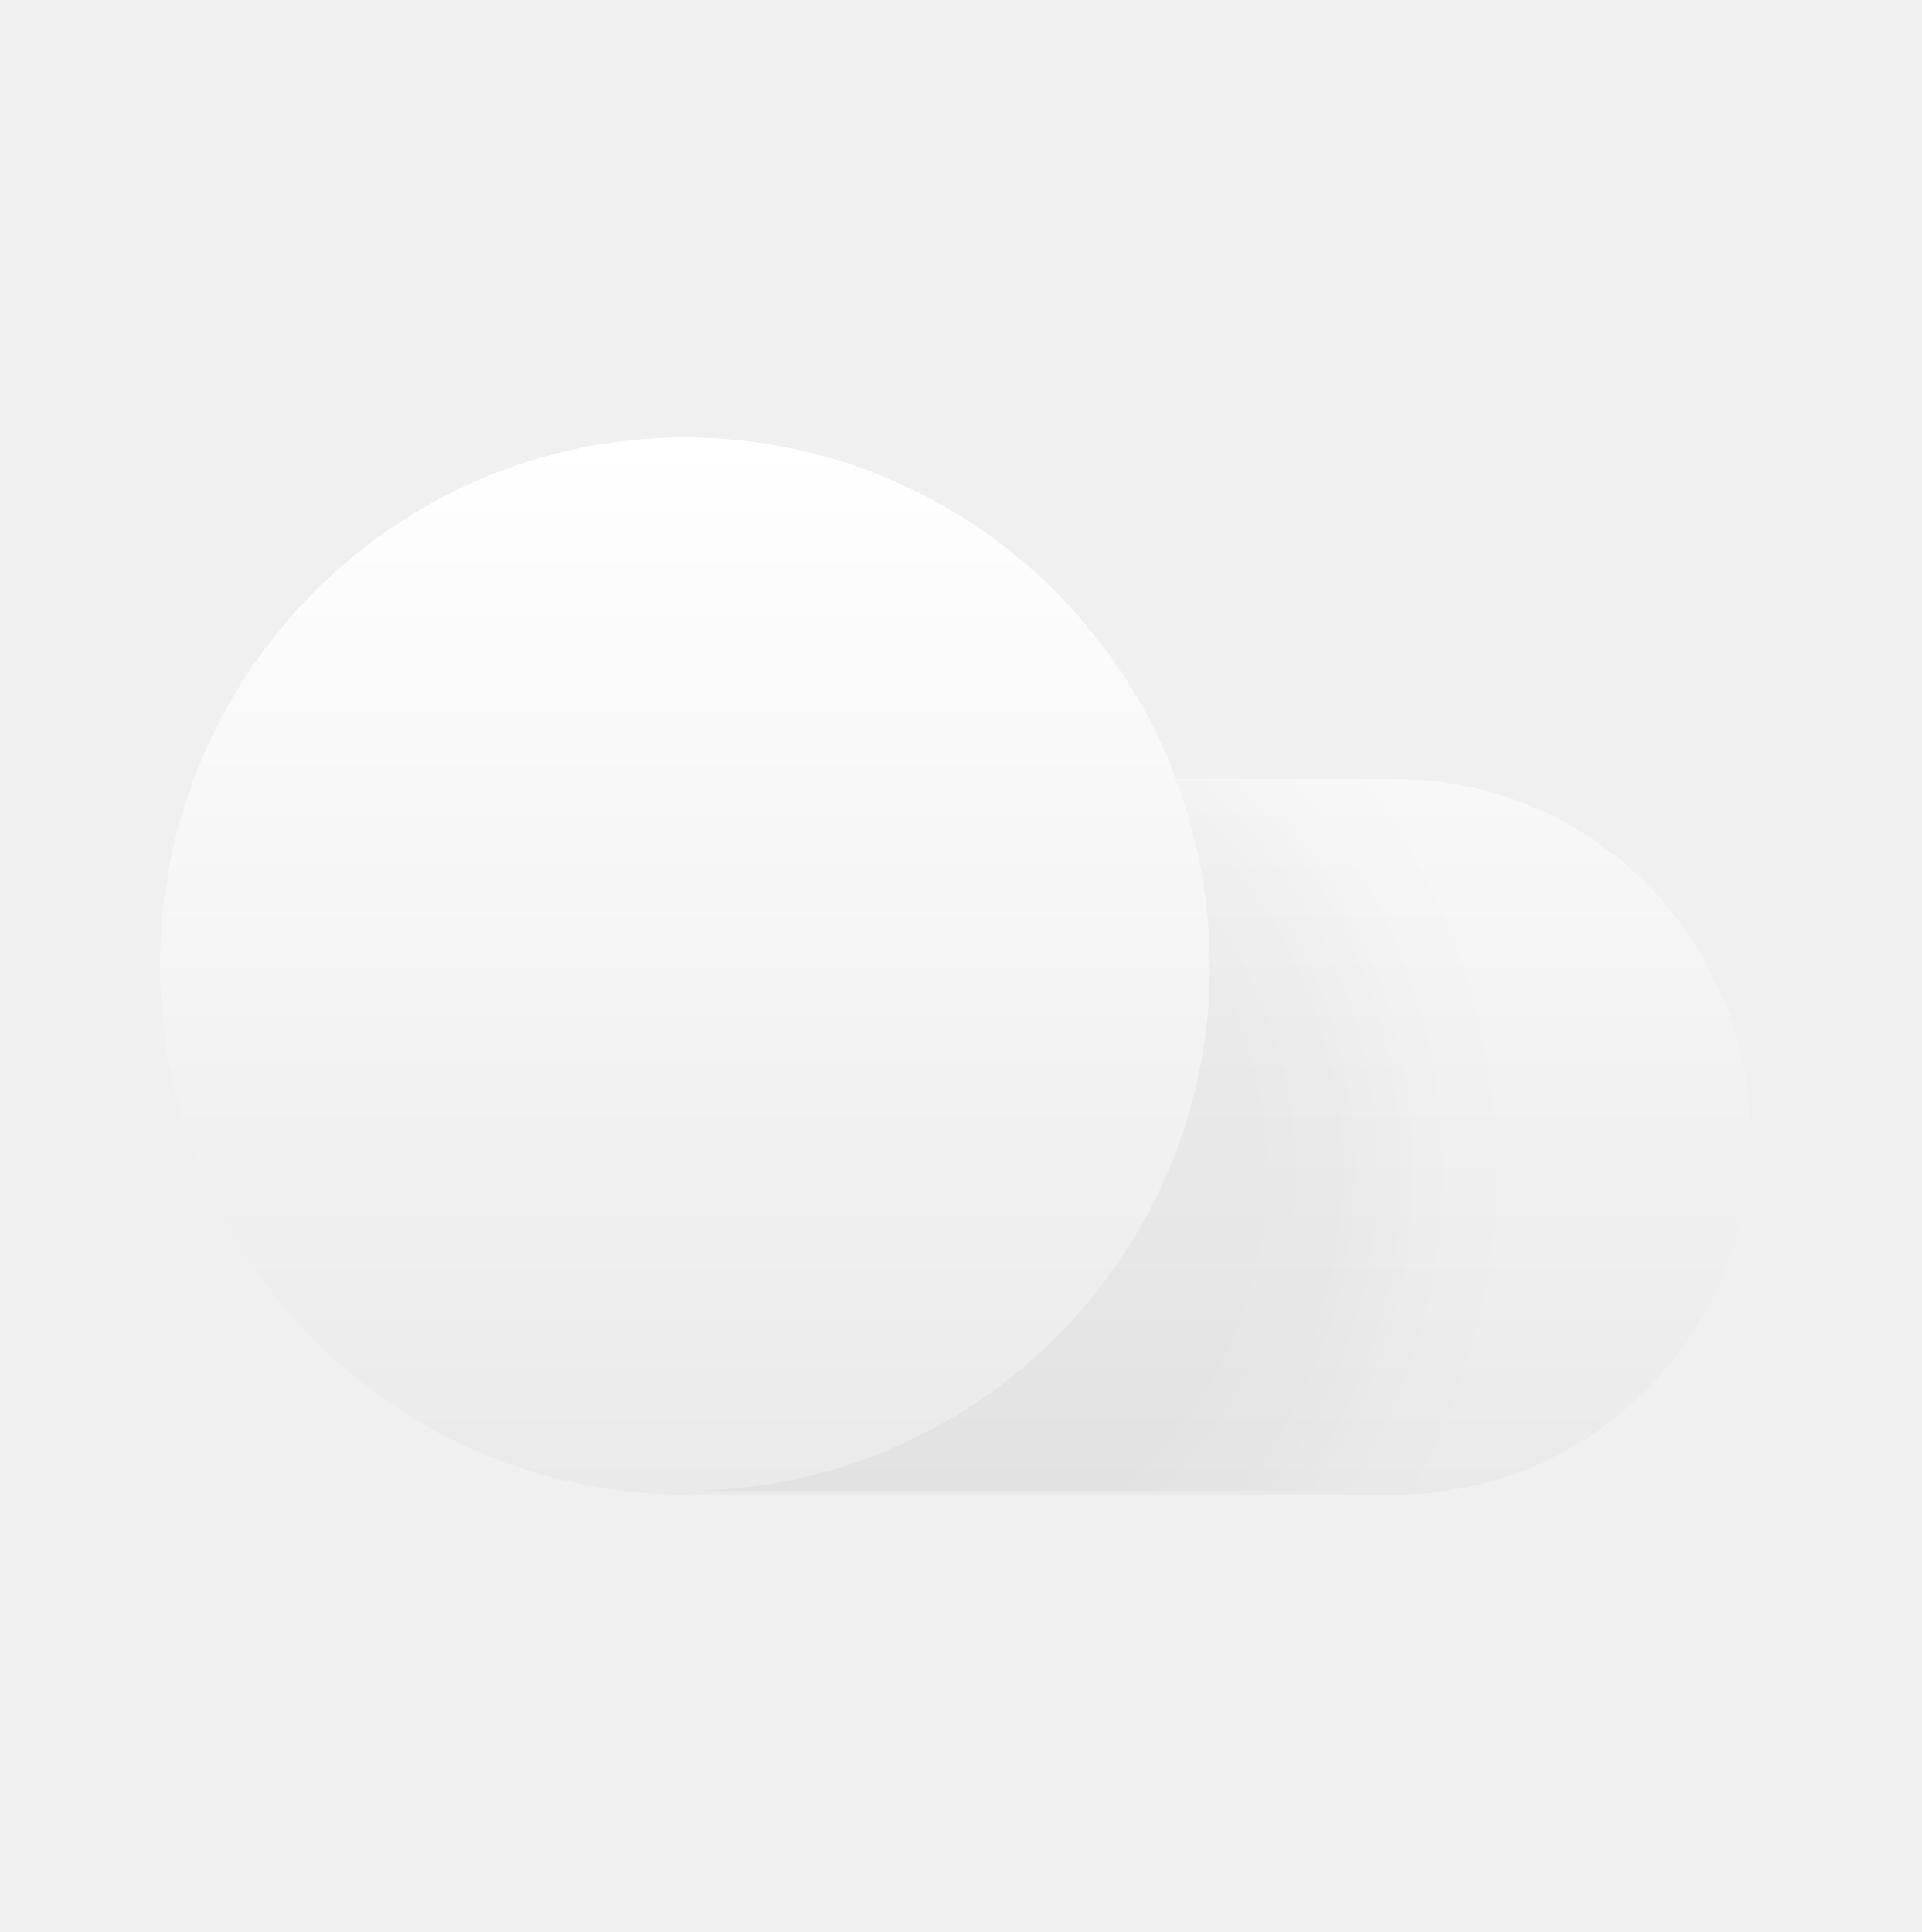
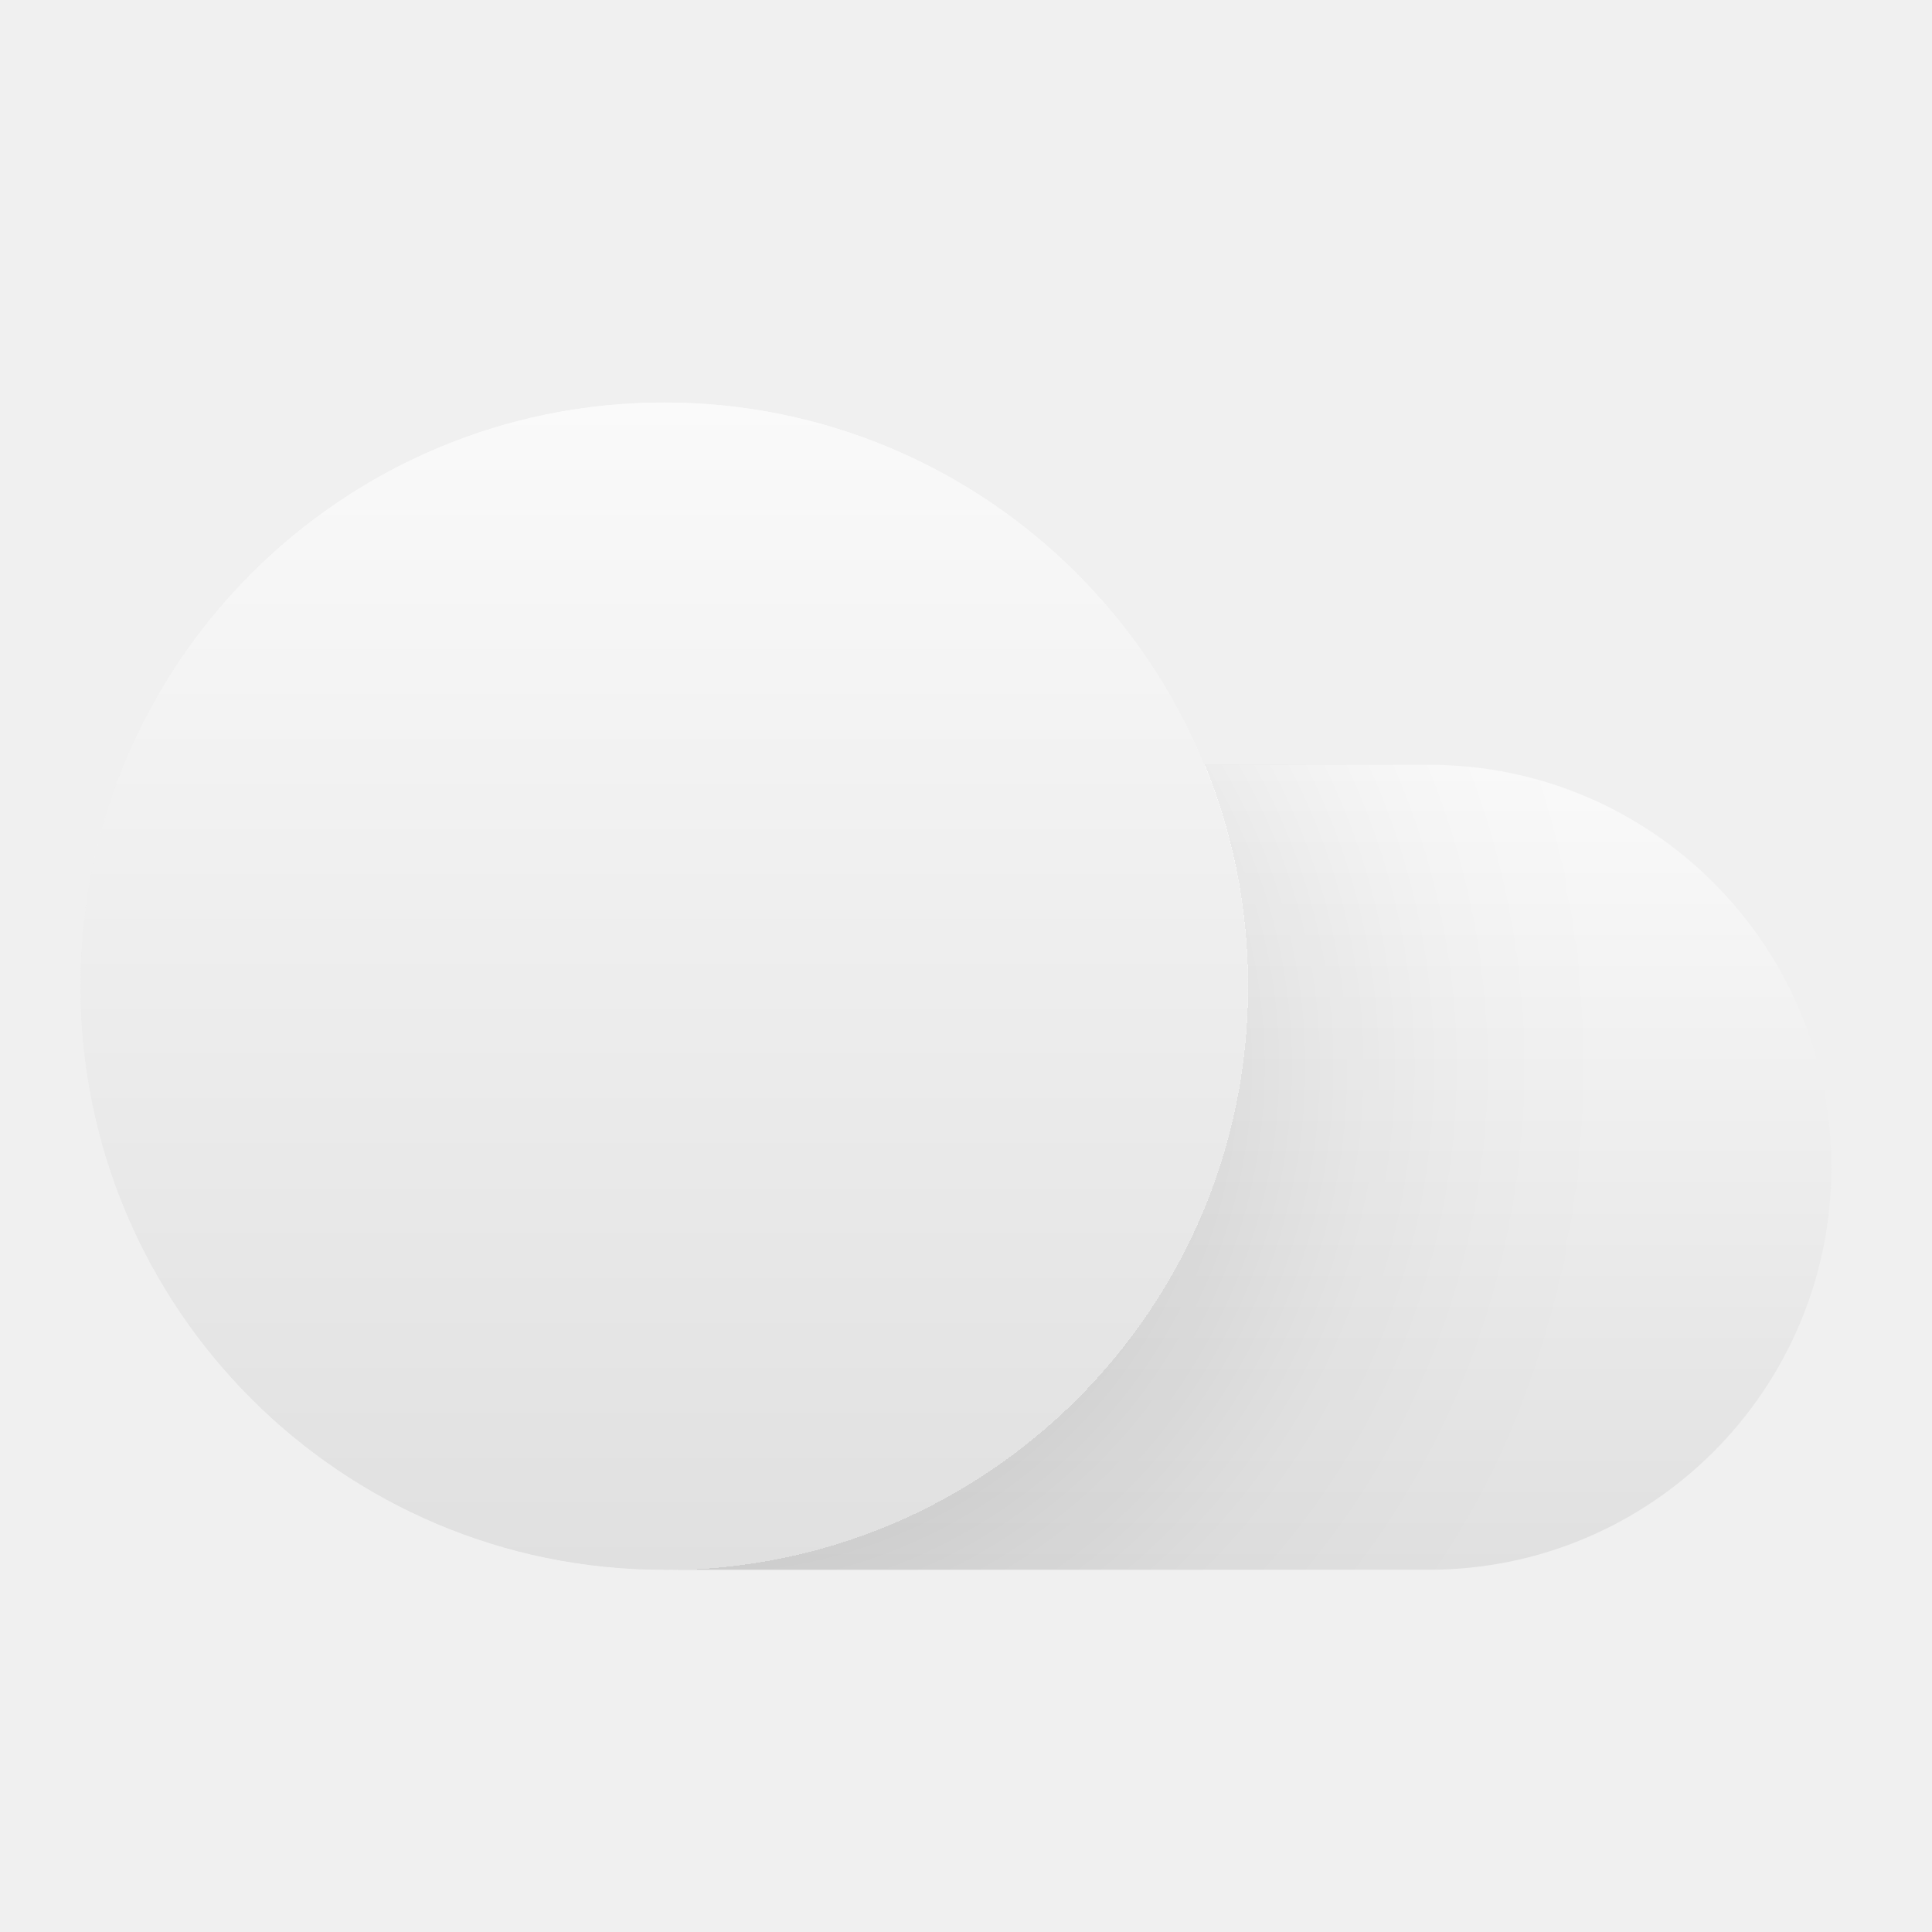
- <svg xmlns="http://www.w3.org/2000/svg" width="180" height="181" viewBox="0 0 180 181" fill="none">
-   <path d="M15 90.5C15 117.838 37.014 140 64.17 140H130.723C149.102 140 164 125.002 164 106.5C164 87.999 149.102 73 130.723 73H110.179C103.156 54.298 85.206 41 64.17 41C37.014 41 15 63.162 15 90.5Z" fill="url(#paint0_linear_103:16)" />
-   <path d="M15 90.5C15 117.838 37.014 140 64.17 140H130.723C149.102 140 164 125.002 164 106.5C164 87.999 149.102 73 130.723 73H110.179C103.156 54.298 85.206 41 64.17 41C37.014 41 15 63.162 15 90.5Z" fill="url(#paint1_linear_103:16)" />
-   <mask id="mask0_103:16" style="mask-type:alpha" maskUnits="userSpaceOnUse" x="64" y="73" width="100" height="67">
-     <path d="M64.17 139.67C91.326 139.67 113.34 117.656 113.34 90.5C113.34 84.38 112.222 78.521 110.179 73.117H130.723C149.101 73.117 164 88.015 164 106.393C164 124.772 149.101 139.67 130.723 139.67H64.17Z" fill="black" />
+ <svg xmlns="http://www.w3.org/2000/svg" width="24" height="24" viewBox="0 0 24 24" fill="none">
+   <path d="M8.25 9.5H17.75C20.511 9.5 22.75 11.739 22.75 14.5C22.75 17.261 20.511 19.5 17.75 19.5H8.25V9.5Z" fill="url(#paint0_linear_379_2243)" />
+   <circle cx="8.25" cy="12.25" r="7.25" fill="url(#paint1_linear_379_2243)" />
+   <mask id="mask0_379_2243" style="mask-type:alpha" maskUnits="userSpaceOnUse" x="1" y="5" width="22" height="15">
+     <path fill-rule="evenodd" clip-rule="evenodd" d="M14.96 9.5C13.877 6.86 11.281 5 8.25 5C4.246 5 1 8.246 1 12.25C1 16.254 4.246 19.5 8.25 19.5H17.75C20.511 19.5 22.75 17.261 22.75 14.5C22.75 11.739 20.511 9.5 17.75 9.5H14.96Z" fill="white" />
+     <path fill-rule="evenodd" clip-rule="evenodd" d="M14.96 9.5C13.877 6.86 11.281 5 8.25 5C4.246 5 1 8.246 1 12.25C1 16.254 4.246 19.5 8.25 19.5H17.75C20.511 19.5 22.75 17.261 22.75 14.5C22.75 11.739 20.511 9.5 17.75 9.5H14.96Z" fill="url(#paint2_linear_379_2243)" />
  </mask>
-   <g mask="url(#mask0_103:16)">
-     <g opacity="0.3" filter="url(#filter0_dddddd_103:16)">
-       <circle cx="64.17" cy="90.5" r="49.17" fill="#C4C4C4" fill-opacity="0.01" />
+   <g mask="url(#mask0_379_2243)">
+     <g filter="url(#filter0_d_379_2243)">
+       <circle cx="8.25" cy="12.25" r="7.25" fill="url(#paint3_linear_379_2243)" />
    </g>
  </g>
  <defs>
-     <filter id="filter0_dddddd_103:16" x="14.785" y="41.174" width="127.548" height="130.711" filterUnits="userSpaceOnUse" color-interpolation-filters="sRGB">
+     <filter id="filter0_d_379_2243" x="-2.5" y="2" width="22.5" height="22.5" filterUnits="userSpaceOnUse" color-interpolation-filters="sRGB">
      <feFlood flood-opacity="0" result="BackgroundImageFix" />
      <feColorMatrix in="SourceAlpha" type="matrix" values="0 0 0 0 0 0 0 0 0 0 0 0 0 0 0 0 0 0 127 0" result="hardAlpha" />
-       <feOffset dx="0.296" dy="0.356" />
-       <feGaussianBlur stdDeviation="0.256" />
-       <feColorMatrix type="matrix" values="0 0 0 0 0 0 0 0 0 0 0 0 0 0 0 0 0 0 0.014 0" />
-       <feBlend mode="normal" in2="BackgroundImageFix" result="effect1_dropShadow_103:16" />
-       <feColorMatrix in="SourceAlpha" type="matrix" values="0 0 0 0 0 0 0 0 0 0 0 0 0 0 0 0 0 0 127 0" result="hardAlpha" />
-       <feOffset dx="1.303" dy="1.566" />
-       <feGaussianBlur stdDeviation="0.53" />
-       <feColorMatrix type="matrix" values="0 0 0 0 0 0 0 0 0 0 0 0 0 0 0 0 0 0 0.024 0" />
-       <feBlend mode="normal" in2="effect1_dropShadow_103:16" result="effect2_dropShadow_103:16" />
-       <feColorMatrix in="SourceAlpha" type="matrix" values="0 0 0 0 0 0 0 0 0 0 0 0 0 0 0 0 0 0 127 0" result="hardAlpha" />
-       <feOffset dx="3.199" dy="3.843" />
-       <feGaussianBlur stdDeviation="1.056" />
-       <feColorMatrix type="matrix" values="0 0 0 0 0 0 0 0 0 0 0 0 0 0 0 0 0 0 0.03 0" />
-       <feBlend mode="normal" in2="effect2_dropShadow_103:16" result="effect3_dropShadow_103:16" />
-       <feColorMatrix in="SourceAlpha" type="matrix" values="0 0 0 0 0 0 0 0 0 0 0 0 0 0 0 0 0 0 127 0" result="hardAlpha" />
-       <feOffset dx="6.16" dy="7.401" />
-       <feGaussianBlur stdDeviation="2.07" />
-       <feColorMatrix type="matrix" values="0 0 0 0 0 0 0 0 0 0 0 0 0 0 0 0 0 0 0.036 0" />
-       <feBlend mode="normal" in2="effect3_dropShadow_103:16" result="effect4_dropShadow_103:16" />
-       <feColorMatrix in="SourceAlpha" type="matrix" values="0 0 0 0 0 0 0 0 0 0 0 0 0 0 0 0 0 0 127 0" result="hardAlpha" />
-       <feOffset dx="10.366" dy="12.454" />
-       <feGaussianBlur stdDeviation="3.807" />
-       <feColorMatrix type="matrix" values="0 0 0 0 0 0 0 0 0 0 0 0 0 0 0 0 0 0 0.046 0" />
-       <feBlend mode="normal" in2="effect4_dropShadow_103:16" result="effect5_dropShadow_103:16" />
-       <feColorMatrix in="SourceAlpha" type="matrix" values="0 0 0 0 0 0 0 0 0 0 0 0 0 0 0 0 0 0 127 0" result="hardAlpha" />
-       <feOffset dx="15.993" dy="19.215" />
-       <feGaussianBlur stdDeviation="6.5" />
-       <feColorMatrix type="matrix" values="0 0 0 0 0 0 0 0 0 0 0 0 0 0 0 0 0 0 0.06 0" />
-       <feBlend mode="normal" in2="effect5_dropShadow_103:16" result="effect6_dropShadow_103:16" />
-       <feBlend mode="normal" in="SourceGraphic" in2="effect6_dropShadow_103:16" result="shape" />
+       <feOffset dx="0.5" dy="1" />
+       <feGaussianBlur stdDeviation="2" />
+       <feComposite in2="hardAlpha" operator="out" />
+       <feColorMatrix type="matrix" values="0 0 0 0 0 0 0 0 0 0 0 0 0 0 0 0 0 0 0.12 0" />
+       <feBlend mode="multiply" in2="BackgroundImageFix" result="effect1_dropShadow_379_2243" />
+       <feBlend mode="normal" in="SourceGraphic" in2="effect1_dropShadow_379_2243" result="shape" />
    </filter>
-     <linearGradient id="paint0_linear_103:16" x1="89.5" y1="41" x2="89.5" y2="140" gradientUnits="userSpaceOnUse">
+     <linearGradient id="paint0_linear_379_2243" x1="15.5" y1="9.5" x2="15.5" y2="19.5" gradientUnits="userSpaceOnUse">
+       <stop stop-color="#FAFAFA" />
+       <stop offset="1" stop-color="#E0E0E0" />
+     </linearGradient>
+     <linearGradient id="paint1_linear_379_2243" x1="8.25" y1="5" x2="8.25" y2="19.5" gradientUnits="userSpaceOnUse">
+       <stop stop-color="#FAFAFA" />
+       <stop offset="1" stop-color="#E0E0E0" />
+     </linearGradient>
+     <linearGradient id="paint2_linear_379_2243" x1="12.125" y1="12.812" x2="12.125" y2="19.5" gradientUnits="userSpaceOnUse">
      <stop stop-color="white" />
-       <stop offset="1" stop-color="#EAEAEA" />
+       <stop offset="1" stop-color="white" stop-opacity="0" />
    </linearGradient>
-     <linearGradient id="paint1_linear_103:16" x1="89.5" y1="41" x2="89.5" y2="140" gradientUnits="userSpaceOnUse">
-       <stop stop-color="white" />
-       <stop offset="1" stop-color="#EAEAEA" />
+     <linearGradient id="paint3_linear_379_2243" x1="8.25" y1="5" x2="8.25" y2="19.5" gradientUnits="userSpaceOnUse">
+       <stop stop-color="#FAFAFA" />
+       <stop offset="1" stop-color="#E0E0E0" />
    </linearGradient>
  </defs>
</svg>
